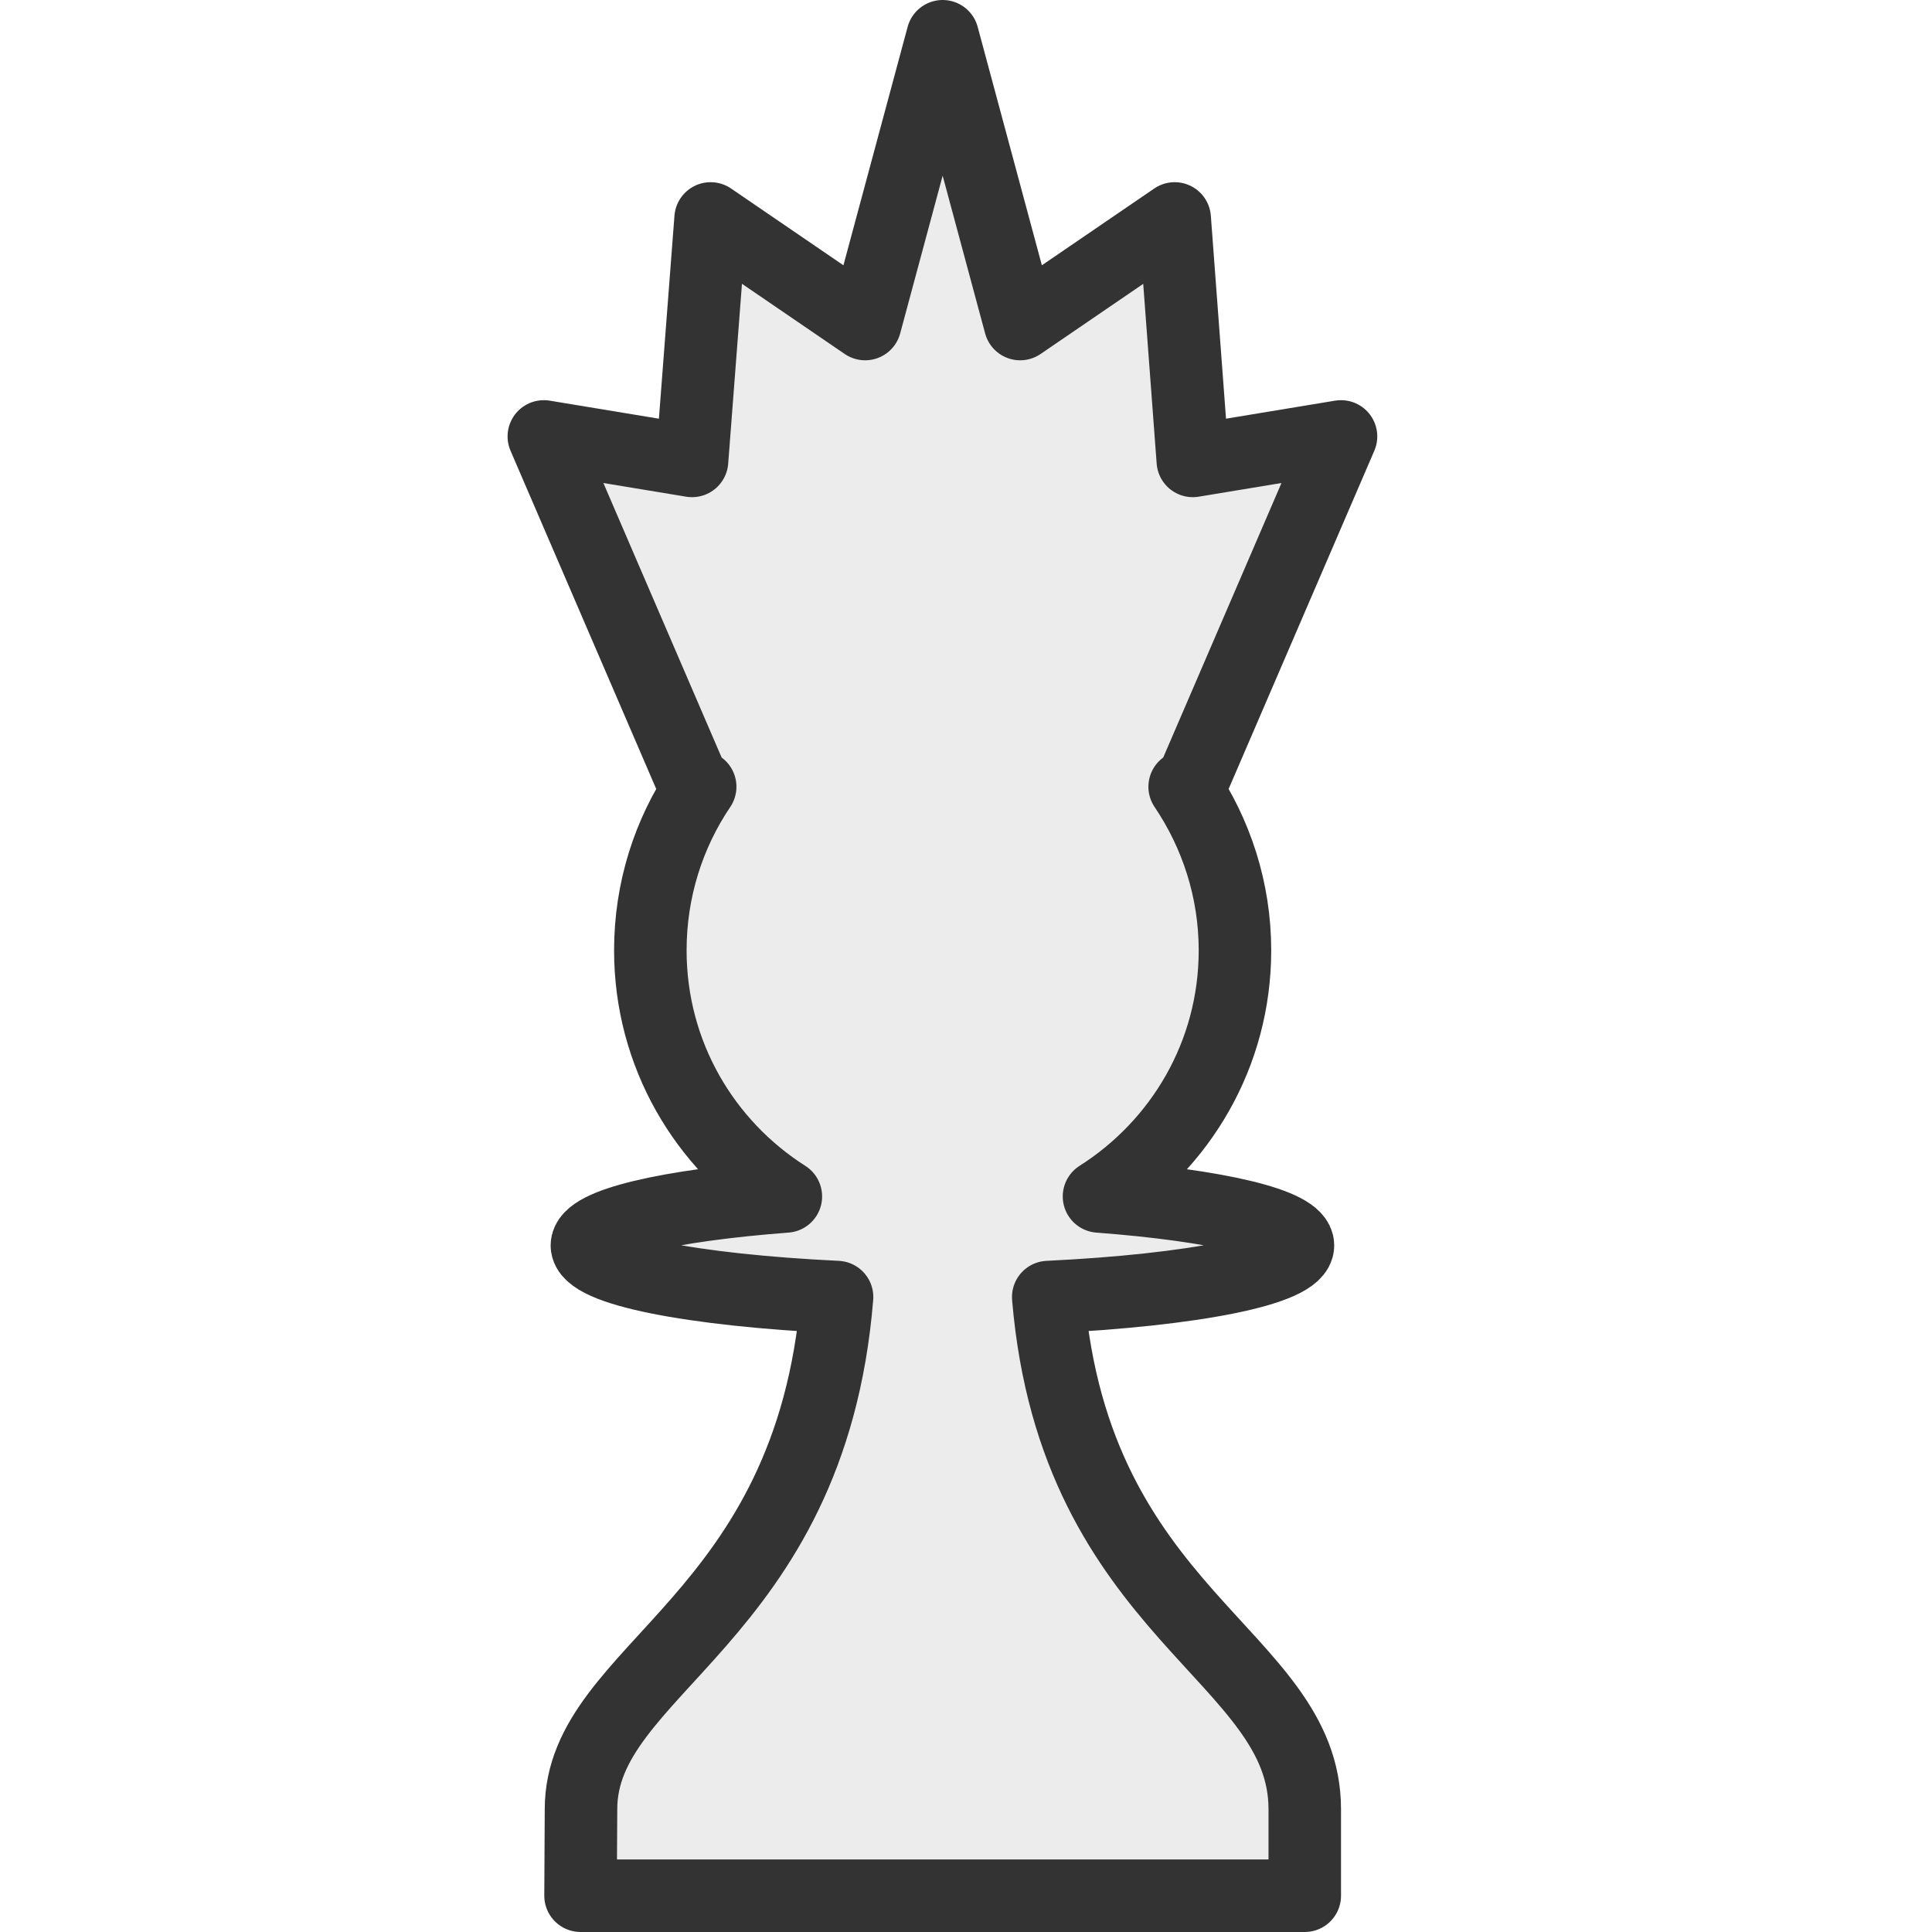
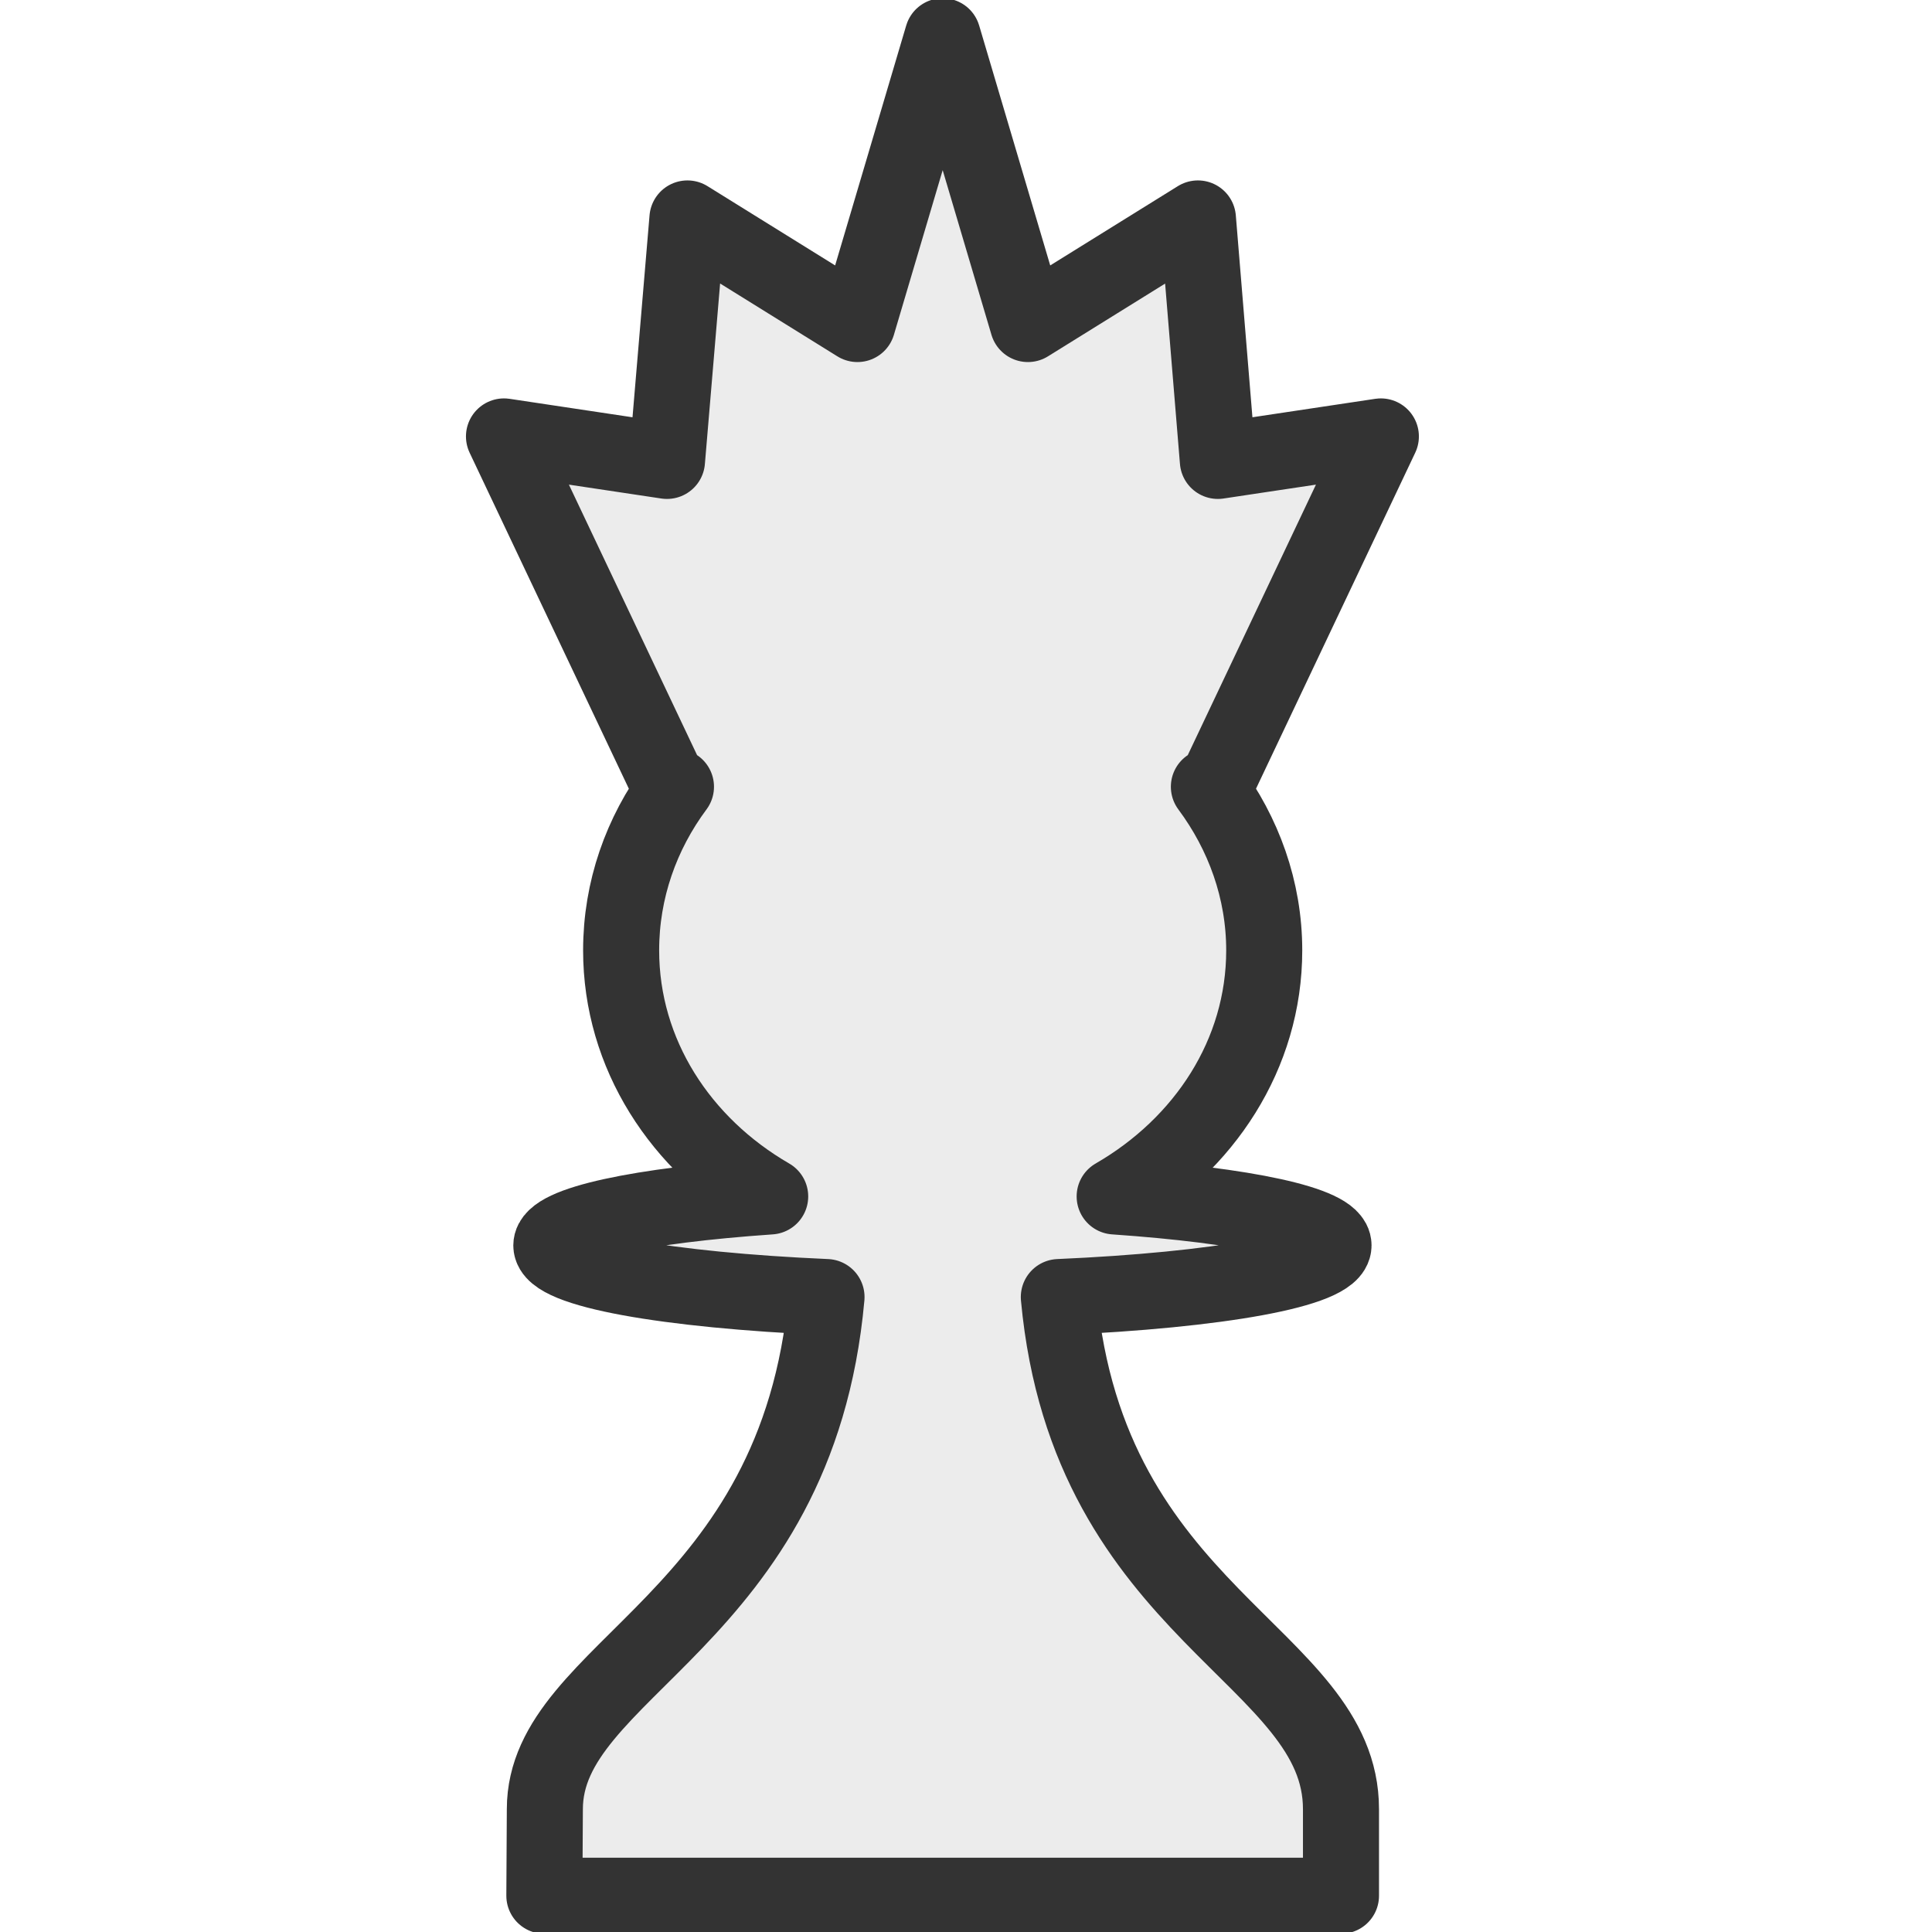
<svg xmlns="http://www.w3.org/2000/svg" width="133.22" height="133.22" id="svg2" version="1.0">
  <defs id="defs4">
    </defs>
  <g id="layer1" transform="translate(-126.7571,-155.2812)">
-     <path id="BQueen" d="M 191.757,157.781 L 197.101,177.625 L 207.757,170.344 L 209.007,187.063 L 219.226,185.375 L 208.82,209.531 L 208.445,209.531 C 210.619,212.749 211.913,216.64 211.913,220.813 C 211.913,227.969 208.165,234.208 202.538,237.781 C 210.638,238.396 216.257,239.676 216.257,241.156 C 216.257,242.843 208.991,244.24 199.038,244.719 C 200.89,266.708 216.726,269.39 216.726,280.031 L 216.726,286 L 166.788,286 L 166.82,280.031 C 166.82,270.29 182.647,267.108 184.476,244.719 C 174.515,244.24 167.226,242.844 167.226,241.156 C 167.226,239.676 172.845,238.396 180.945,237.781 C 175.327,234.208 171.601,227.961 171.601,220.813 C 171.601,216.64 172.864,212.749 175.038,209.531 L 174.663,209.531 L 164.257,185.375 L 174.476,187.063 L 175.757,170.344 L 186.413,177.625 L 191.757,157.781 z" style="opacity:1;fill:#ececec;fill-opacity:1;fill-rule:nonzero;stroke:#333333;stroke-width:5;stroke-linecap:round;stroke-linejoin:round;stroke-miterlimit:4;stroke-dasharray:none;stroke-dashoffset:0;stroke-opacity:1" />
+     <path id="BQueen" d="M 191.759,157.781 L 197.637,177.625 L 209.359,170.344 L 210.734,187.063 L 221.974,185.375 L 210.527,209.531 L 210.115,209.531 C 212.506,212.749 213.931,216.64 213.931,220.813 C 213.931,227.969 209.807,234.208 203.618,237.781 C 212.528,238.396 218.709,239.676 218.709,241.156 C 218.709,242.843 210.716,244.24 199.768,244.719 C 201.805,266.708 219.224,269.39 219.224,280.031 L 219.224,286 L 164.293,286 L 164.327,280.031 C 164.327,270.29 181.737,267.108 183.749,244.719 C 172.792,244.24 164.774,242.844 164.774,241.156 C 164.774,239.676 170.955,238.396 179.865,237.781 C 173.686,234.208 169.587,227.961 169.587,220.813 C 169.587,216.64 170.977,212.749 173.368,209.531 L 172.956,209.531 L 161.509,185.375 L 172.749,187.063 L 174.159,170.344 L 185.881,177.625 L 191.759,157.781 z" style="opacity:1;fill:#ececec;fill-opacity:1;fill-rule:nonzero;stroke:#333333;stroke-width:5.244;stroke-linecap:round;stroke-linejoin:round;stroke-miterlimit:4;stroke-dasharray:none;stroke-dashoffset:0;stroke-opacity:1" />
  </g>
</svg>
